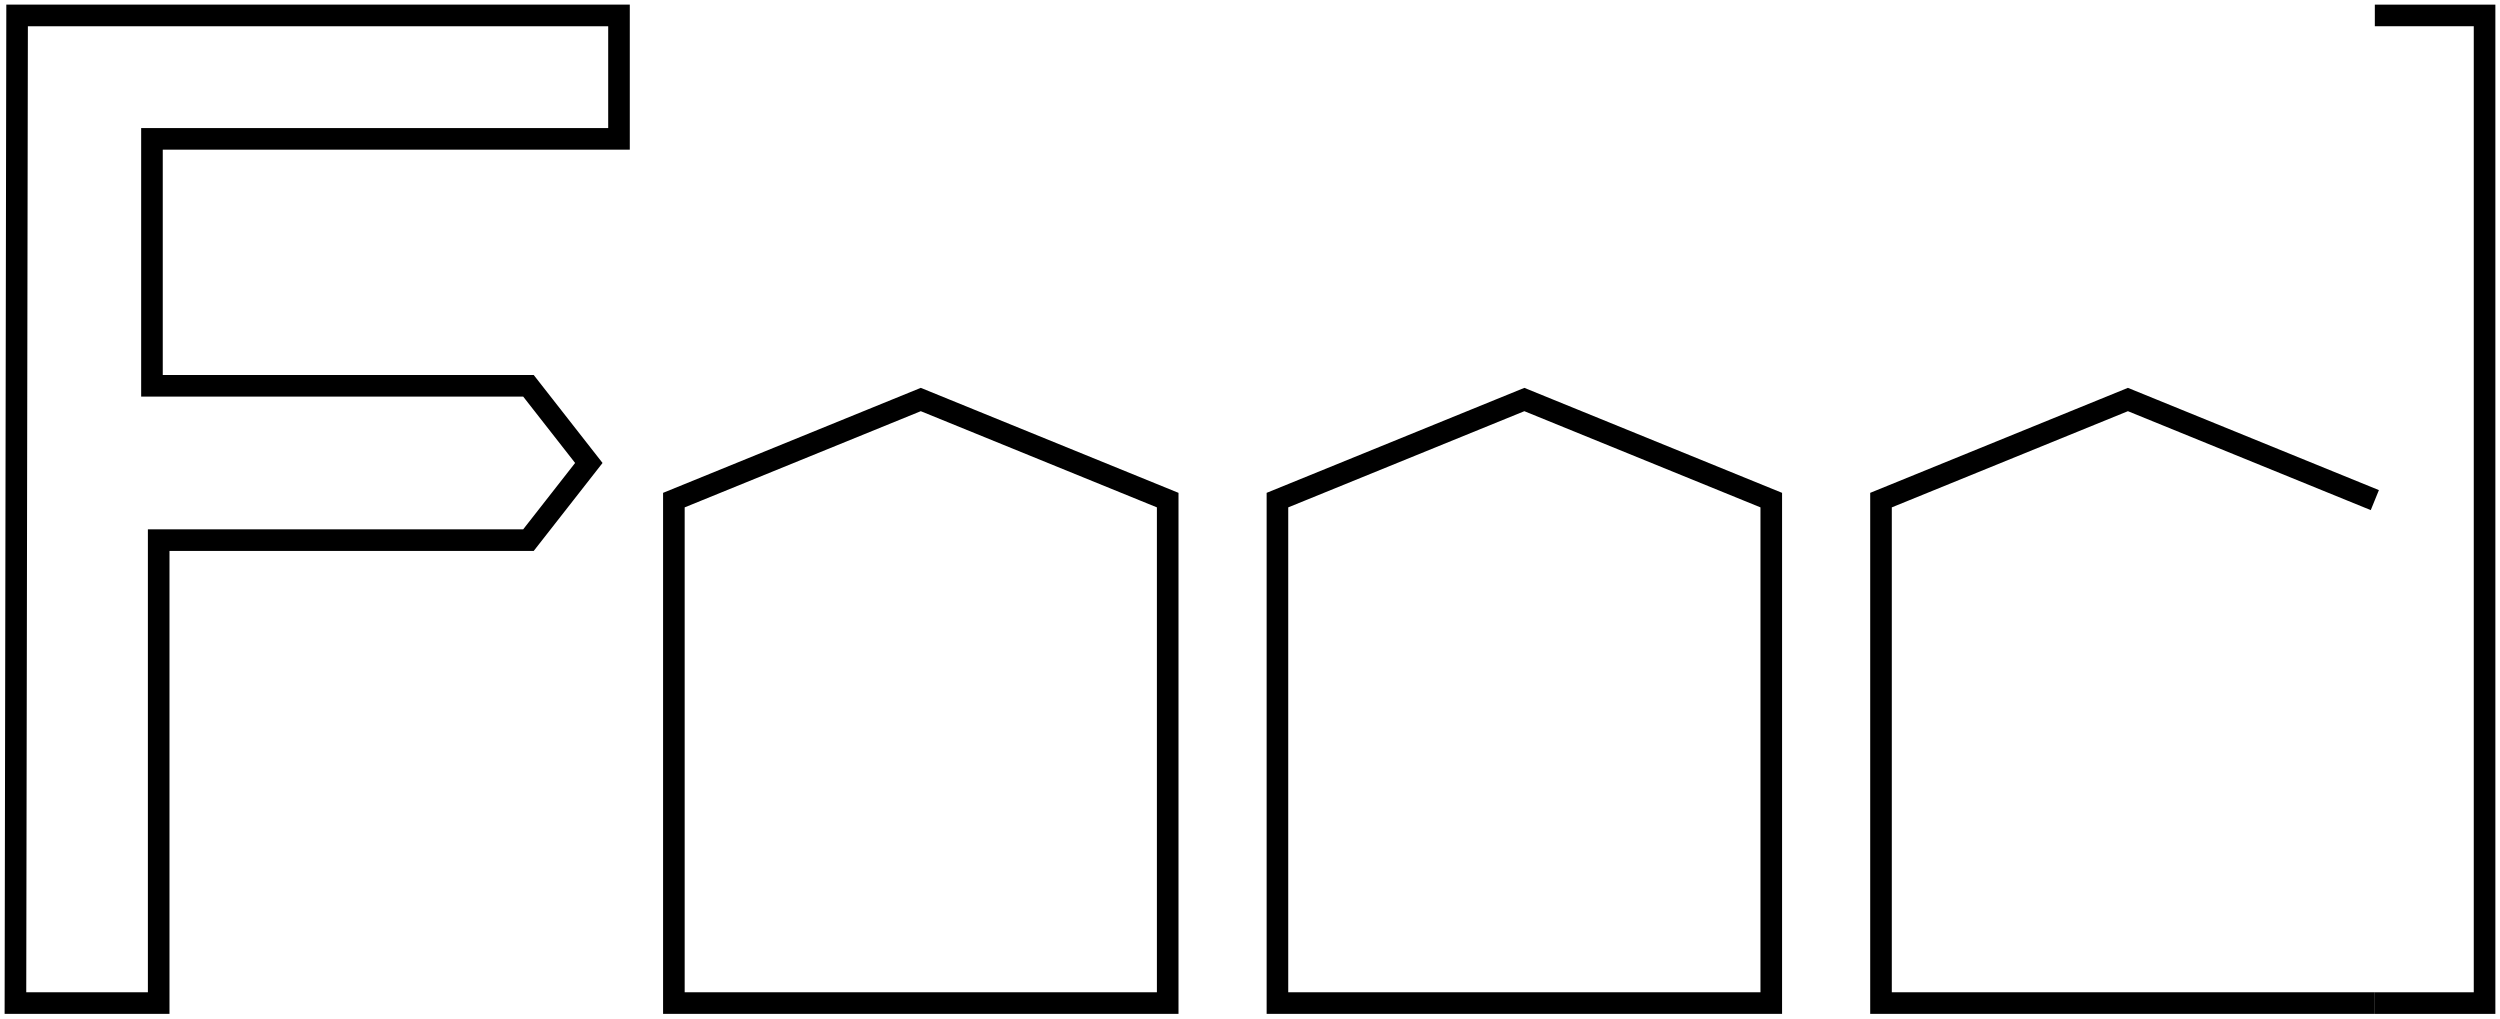
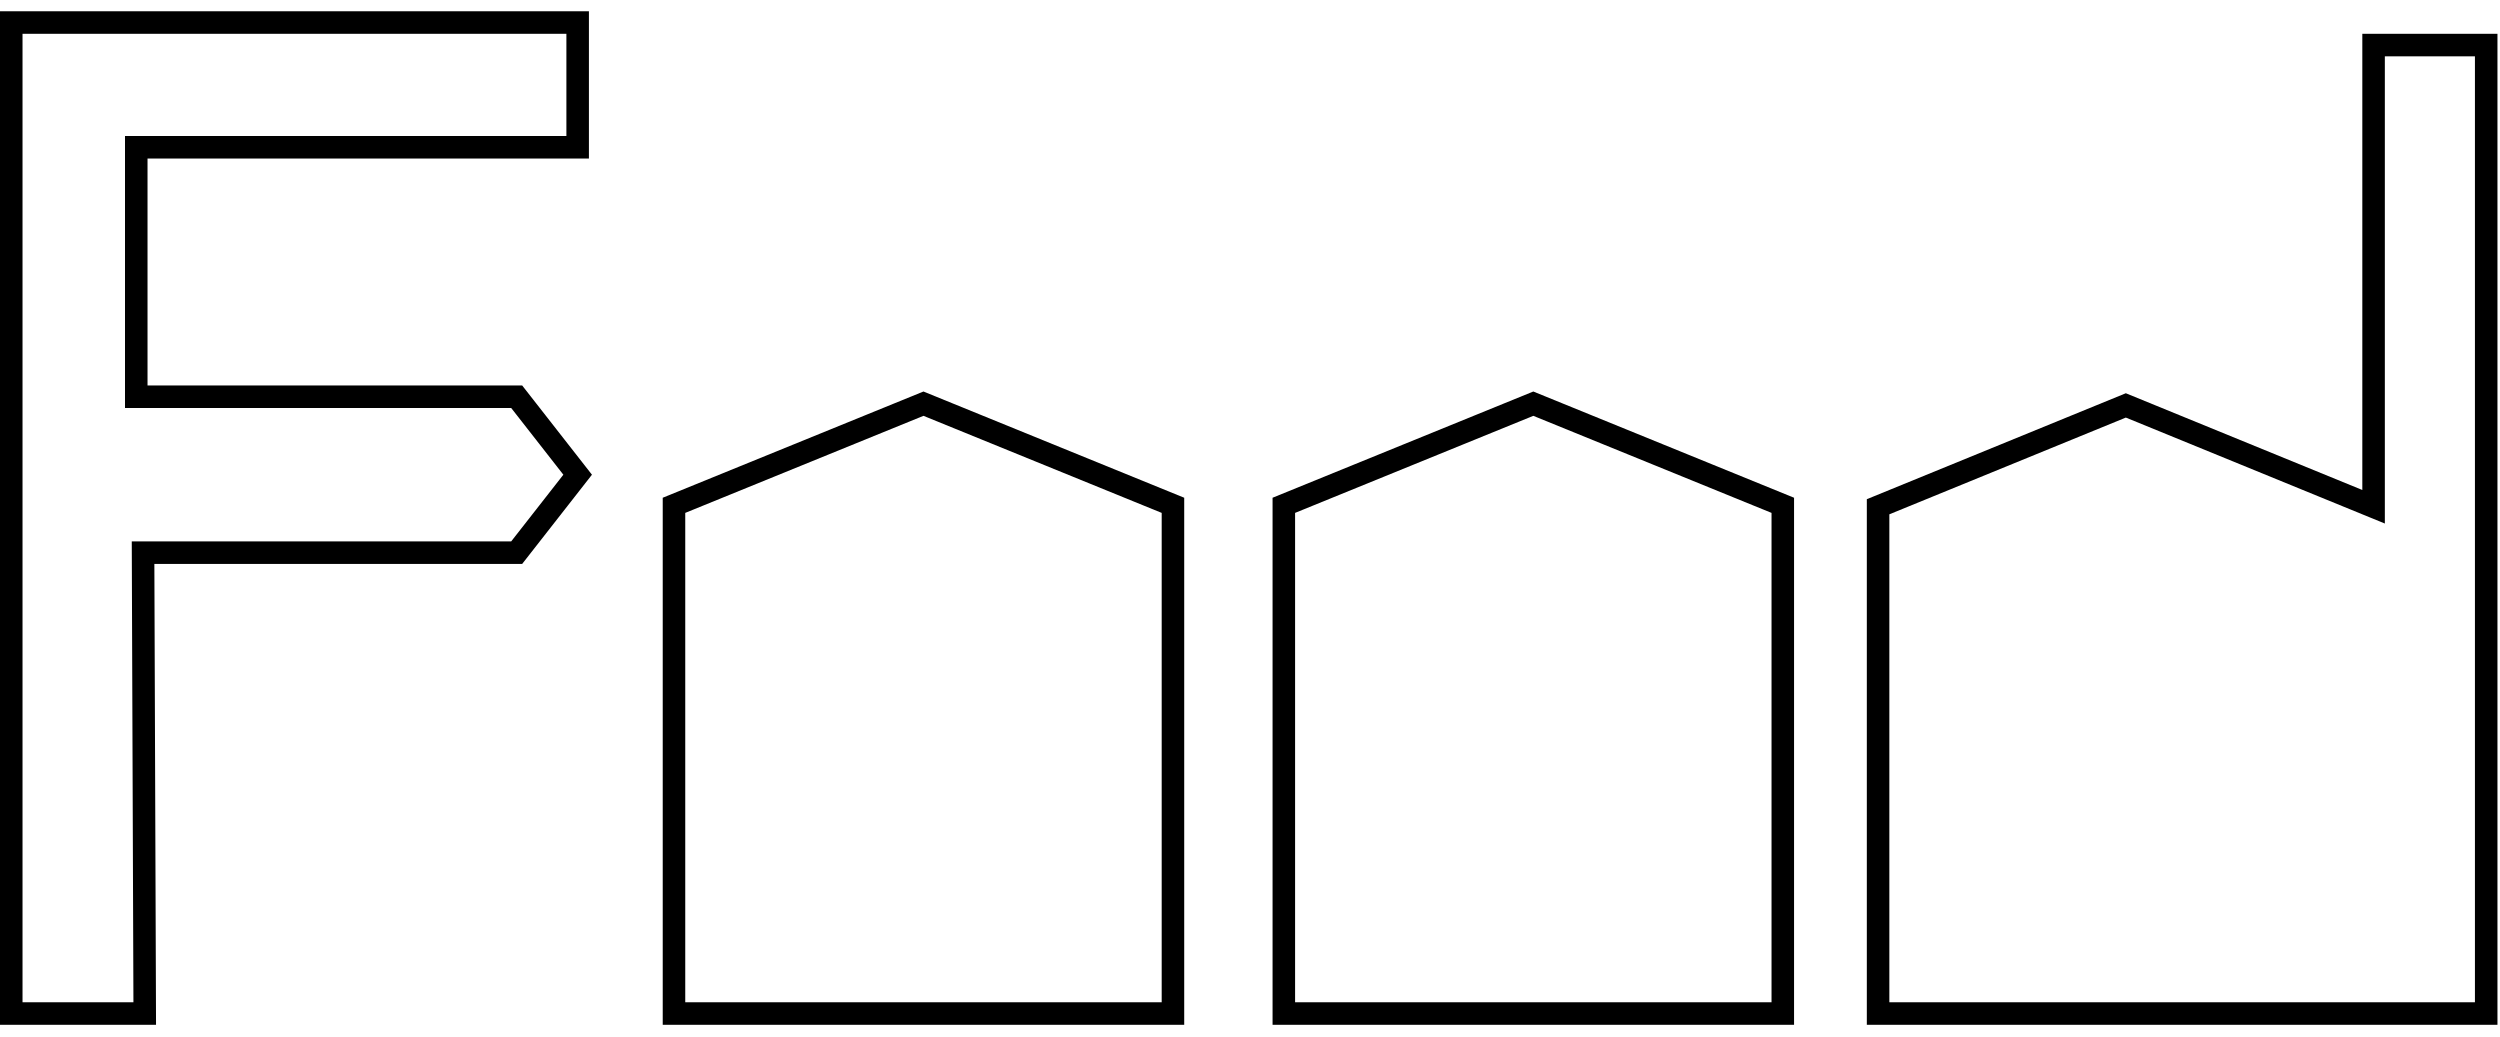
- <svg xmlns="http://www.w3.org/2000/svg" width="162" height="66" viewBox="0 0 162 66" fill="none">
-   <path d="M153.889 65H121.889V32.407L137.889 25.889L153.889 32.407" stroke="black" stroke-width="1.4" />
-   <path d="M1 65L1.108 1H40.111V5V9H25.444H17.622H9.847V18.013V25H31.637H34.244L38.156 30L34.244 35H10.283V65H1Z" stroke="black" stroke-width="1.4" />
-   <path d="M43.667 65V32.407L59.667 25.889L75.667 32.407V65H43.667Z" stroke="black" stroke-width="1.4" />
-   <path d="M82.778 65V32.407L98.778 25.889L114.778 32.407V65H82.778Z" stroke="black" stroke-width="1.4" />
-   <path d="M153.889 65H161V1H153.889" stroke="black" stroke-width="1.4" />
+ <svg xmlns="http://www.w3.org/2000/svg" width="111" height="46" viewBox="0 0 111 46" fill="none">
+   <path d="M0.5 45L0.5 1H25.648V4V6.538H16.848H11.433H6.05V12.778V17.615H21.135H22.941L25.648 21.077L22.941 24.538H6.352L6.426 45H0.5Z" stroke="url(#paint0_linear_0_1)" />
+   <path d="M29.925 45V22.436L41.002 17.923L52.079 22.436V45H29.925Z" stroke="url(#paint1_linear_0_1)" />
+   <path d="M57.002 45V22.436L68.079 17.923L73.617 20.179L79.156 22.436V45H57.002Z" stroke="url(#paint2_linear_0_1)" />
+   <path d="M83.387 22.5V45H110.387V2H105.387V22.5L94.387 18L83.387 22.5Z" stroke="url(#paint3_linear_0_1)" />
+   <defs>
+     <linearGradient id="paint0_linear_0_1" x1="83.78" y1="23" x2="-24.107" y2="23" gradientUnits="userSpaceOnUse">
+       <stop stop-color="#000" />
+       <stop offset="0.951" stop-color="#000" />
+     </linearGradient>
+     <linearGradient id="paint1_linear_0_1" x1="103.287" y1="31.461" x2="8.248" y2="31.461" gradientUnits="userSpaceOnUse">
+       <stop stop-color="#000" />
+       <stop offset="0.951" stop-color="#000" />
+     </linearGradient>
+     <linearGradient id="paint2_linear_0_1" x1="130.365" y1="31.461" x2="35.325" y2="31.461" gradientUnits="userSpaceOnUse">
+       <stop stop-color="#000" />
+       <stop offset="0.951" stop-color="#000" />
+     </linearGradient>
+     <linearGradient id="paint3_linear_0_1" x1="172.797" y1="23.5" x2="56.969" y2="23.5" gradientUnits="userSpaceOnUse">
+       <stop stop-color="#000" />
+       <stop offset="0.951" stop-color="#000" />
+     </linearGradient>
+   </defs>
</svg>
